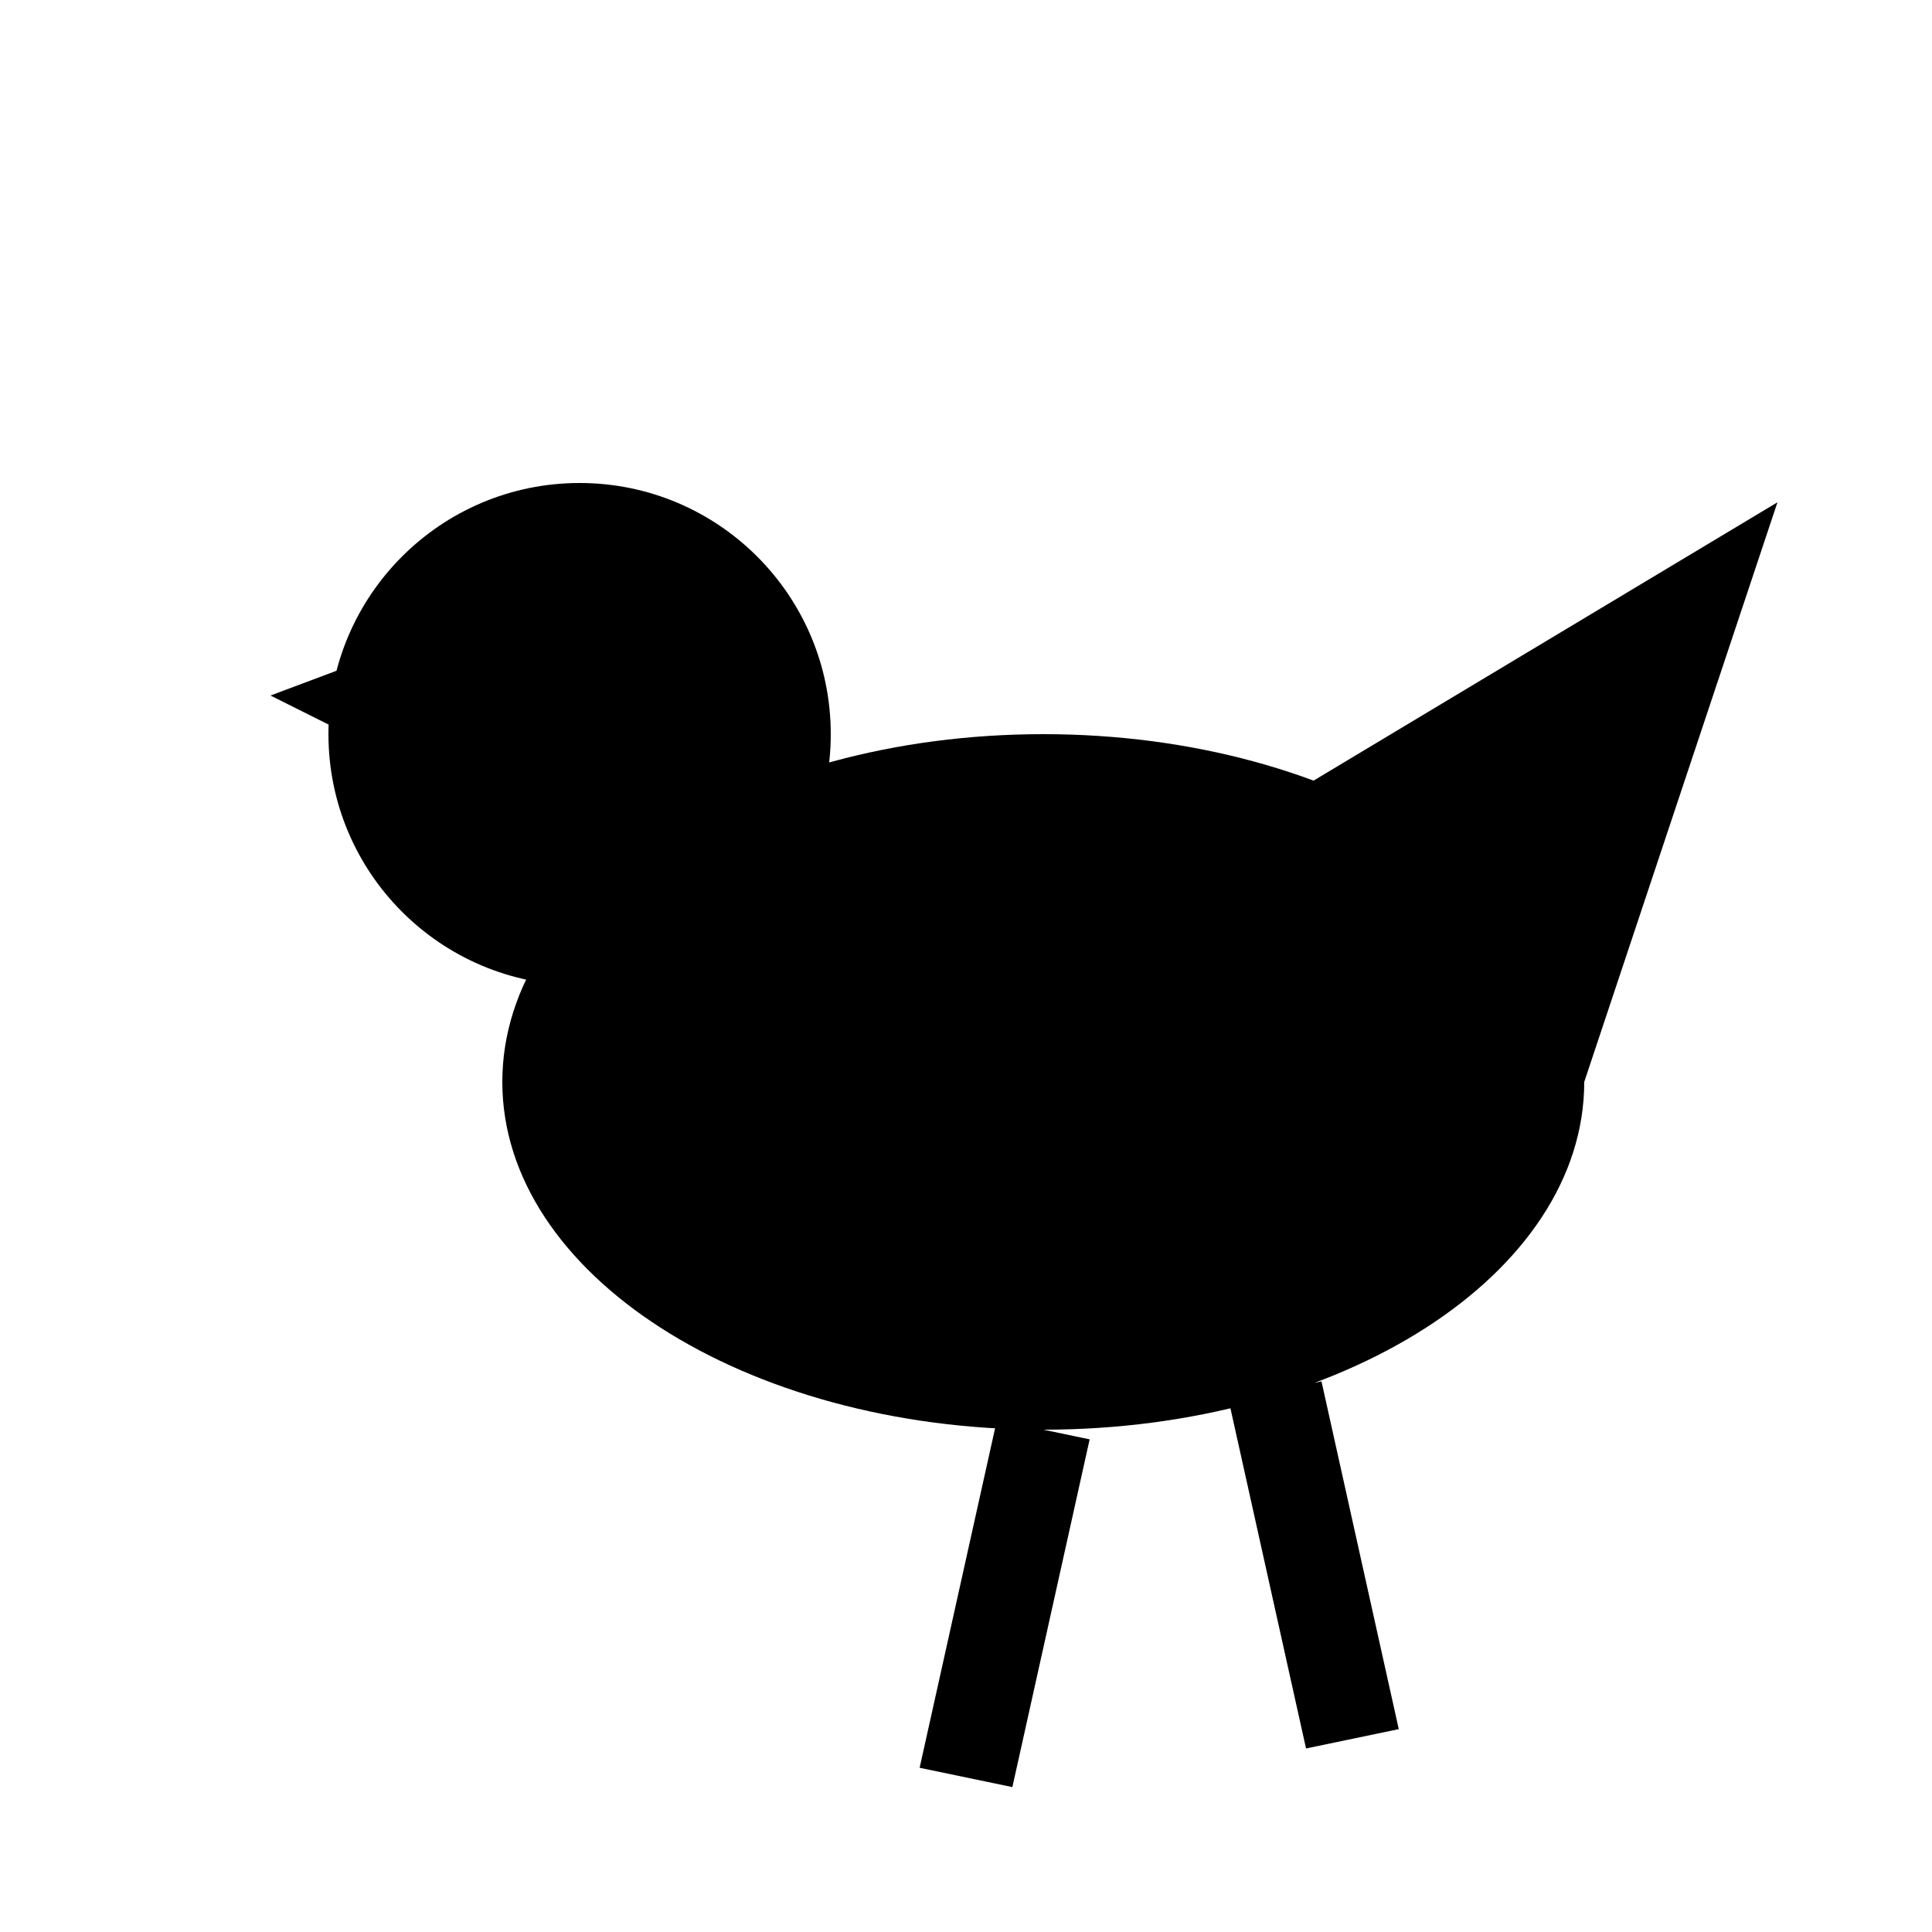
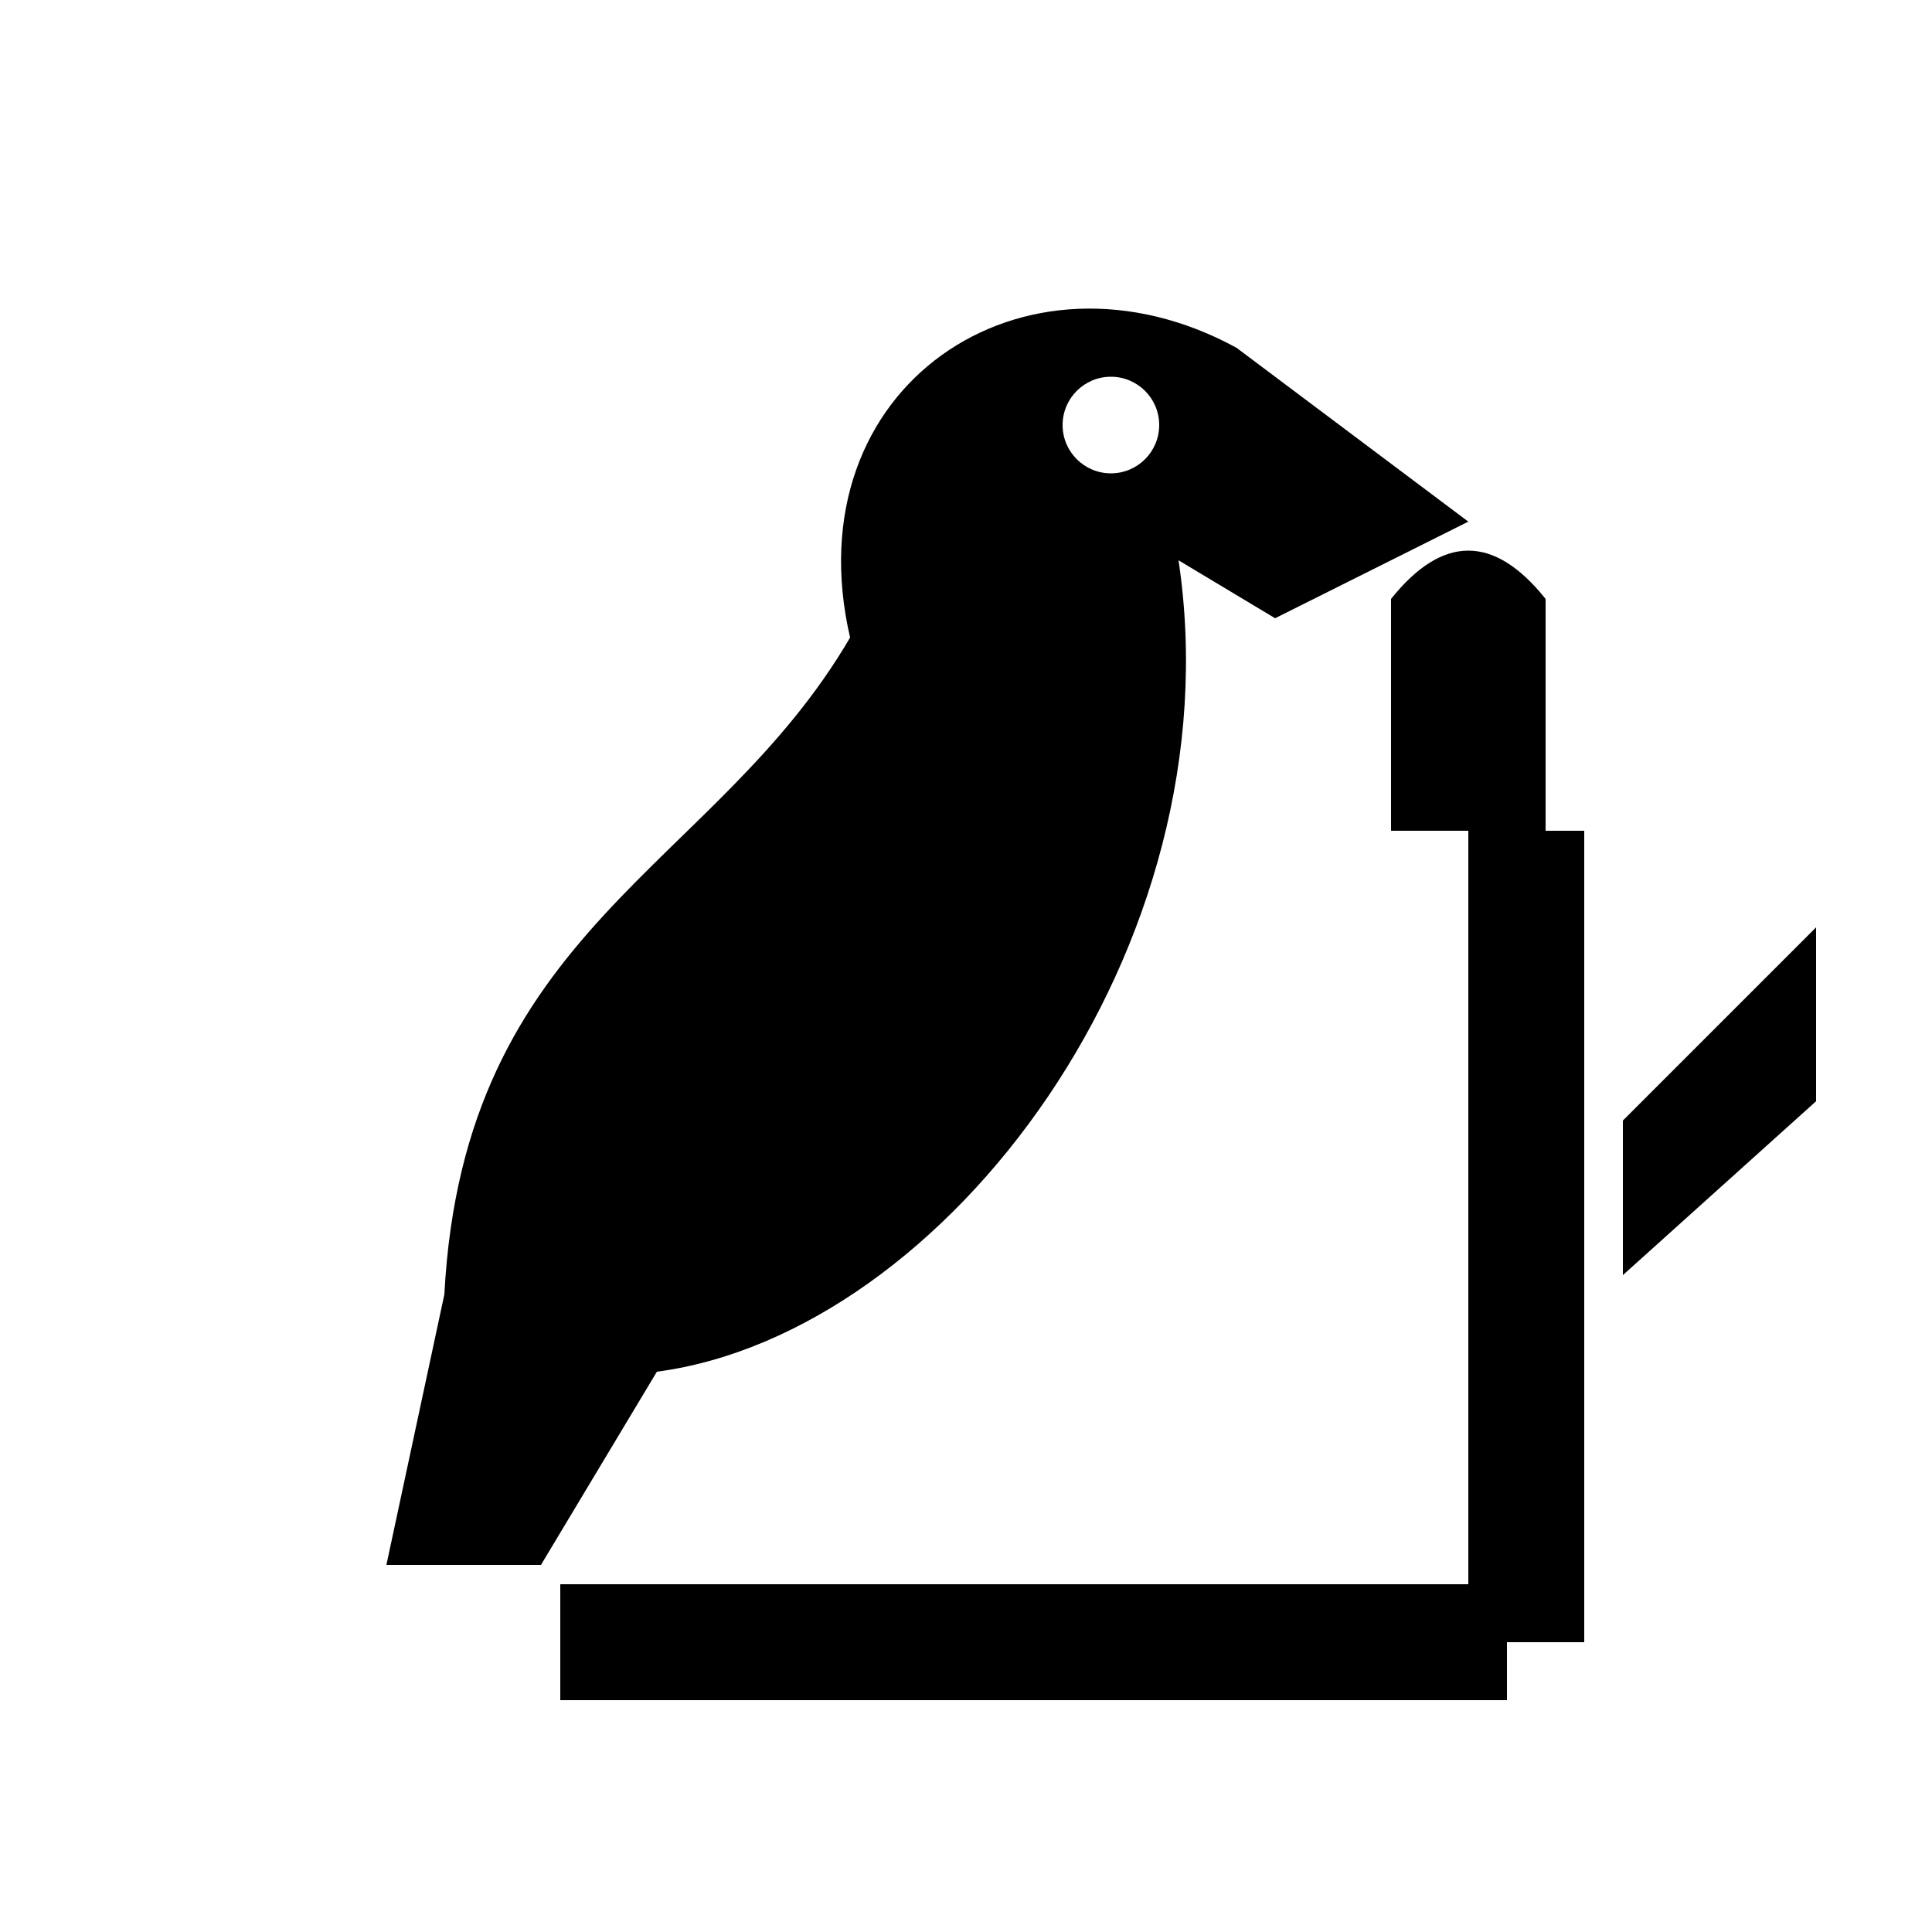
<svg xmlns="http://www.w3.org/2000/svg" viewBox="0 0 100 100" fill="currentColor">
-   <path d="M26 56A28 18 0 1 1 82 56A28 18 0 1 1 26 56ZM17 38A13 13 0 1 1 43 38A13 13 0 1 1 17 38ZM14 36L30 30L30 44ZM62 44L92 26L80 62ZM56.4 74.5L52.4 92.5L47.6 91.5L51.6 73.5ZM68.4 71.5L72.4 89.5L67.6 90.5L63.6 72.5Z" />
+   <path fill-rule="evenodd" d="M23 67C24 48 37 45 44 33C41 20 53 12 64 18L76 27L66 32L61 29C64 49 49 69 34 71L28 81L20 81ZM55 22A2.5 2.5 0 1 0 60 22A2.5 2.5 0 1 0 55 22Z" />
+   <path d="M29 82L78 82L78 88L29 88ZM76 78L76 43L82 43L82 85L76 85ZM72 43L72 31C74.667 27.667 77.333 27.667 80 31L80 43ZM84 58L94 48L94 57L84 66Z" />
</svg>
